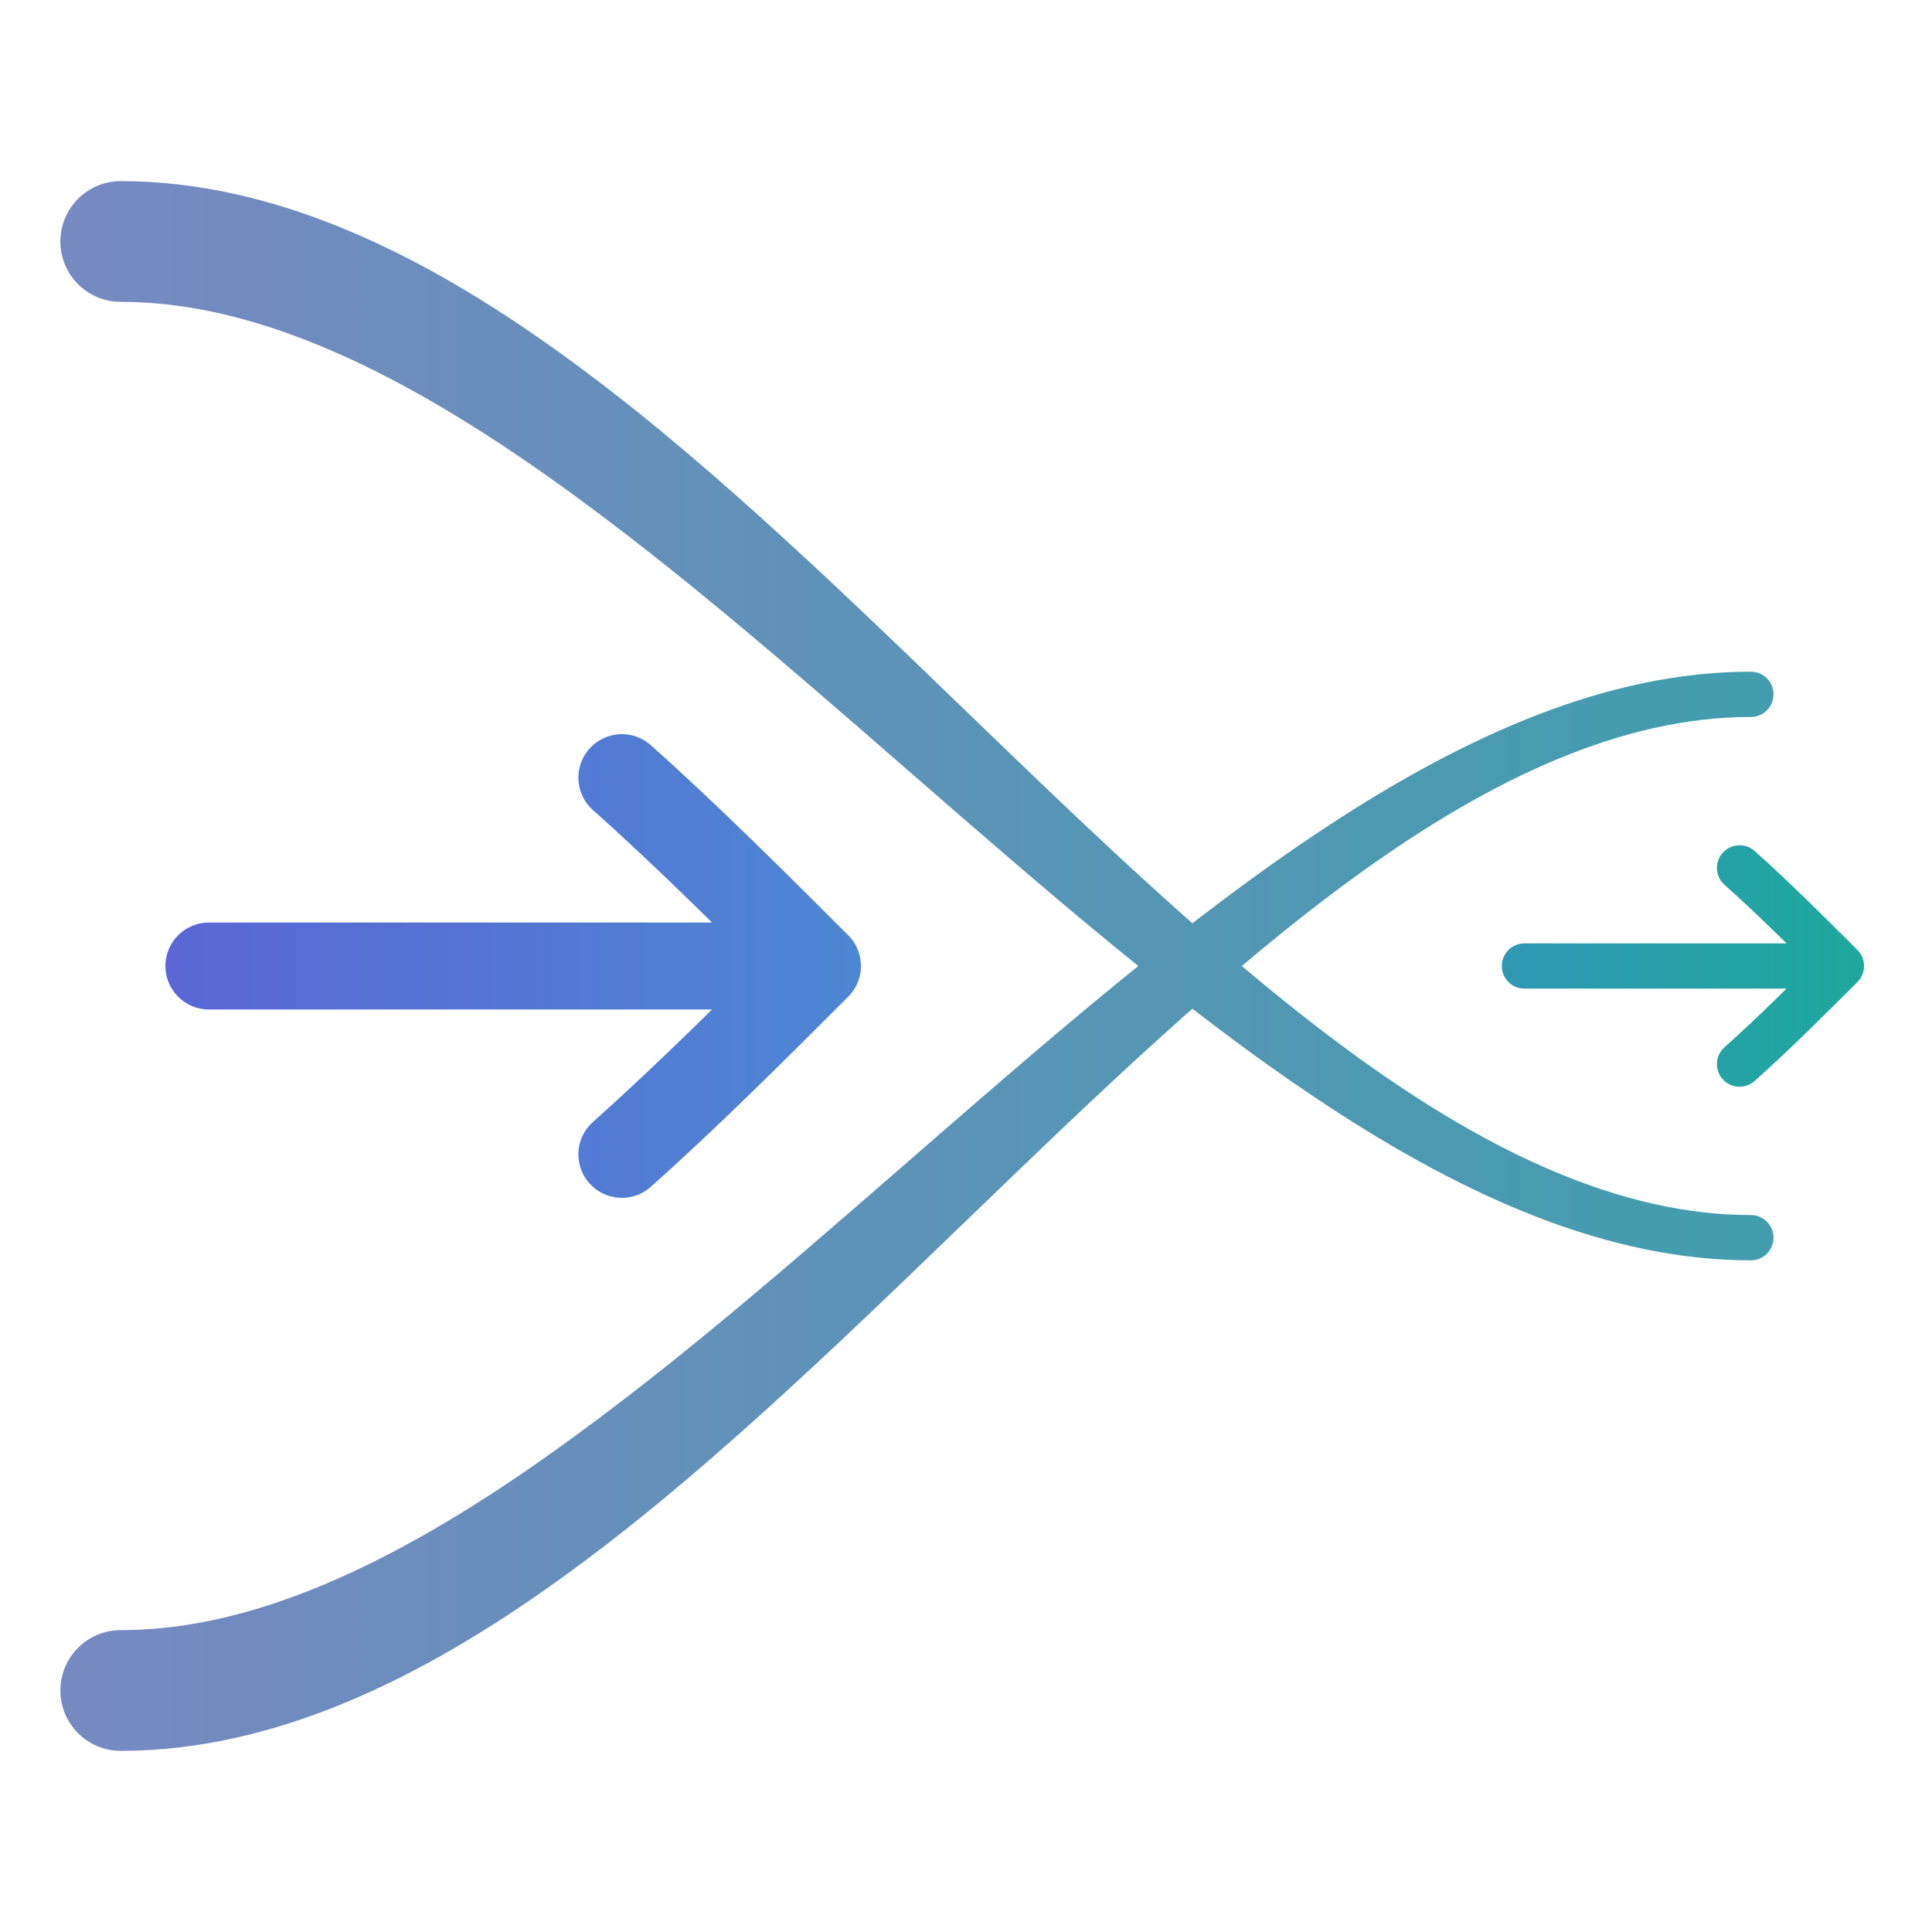
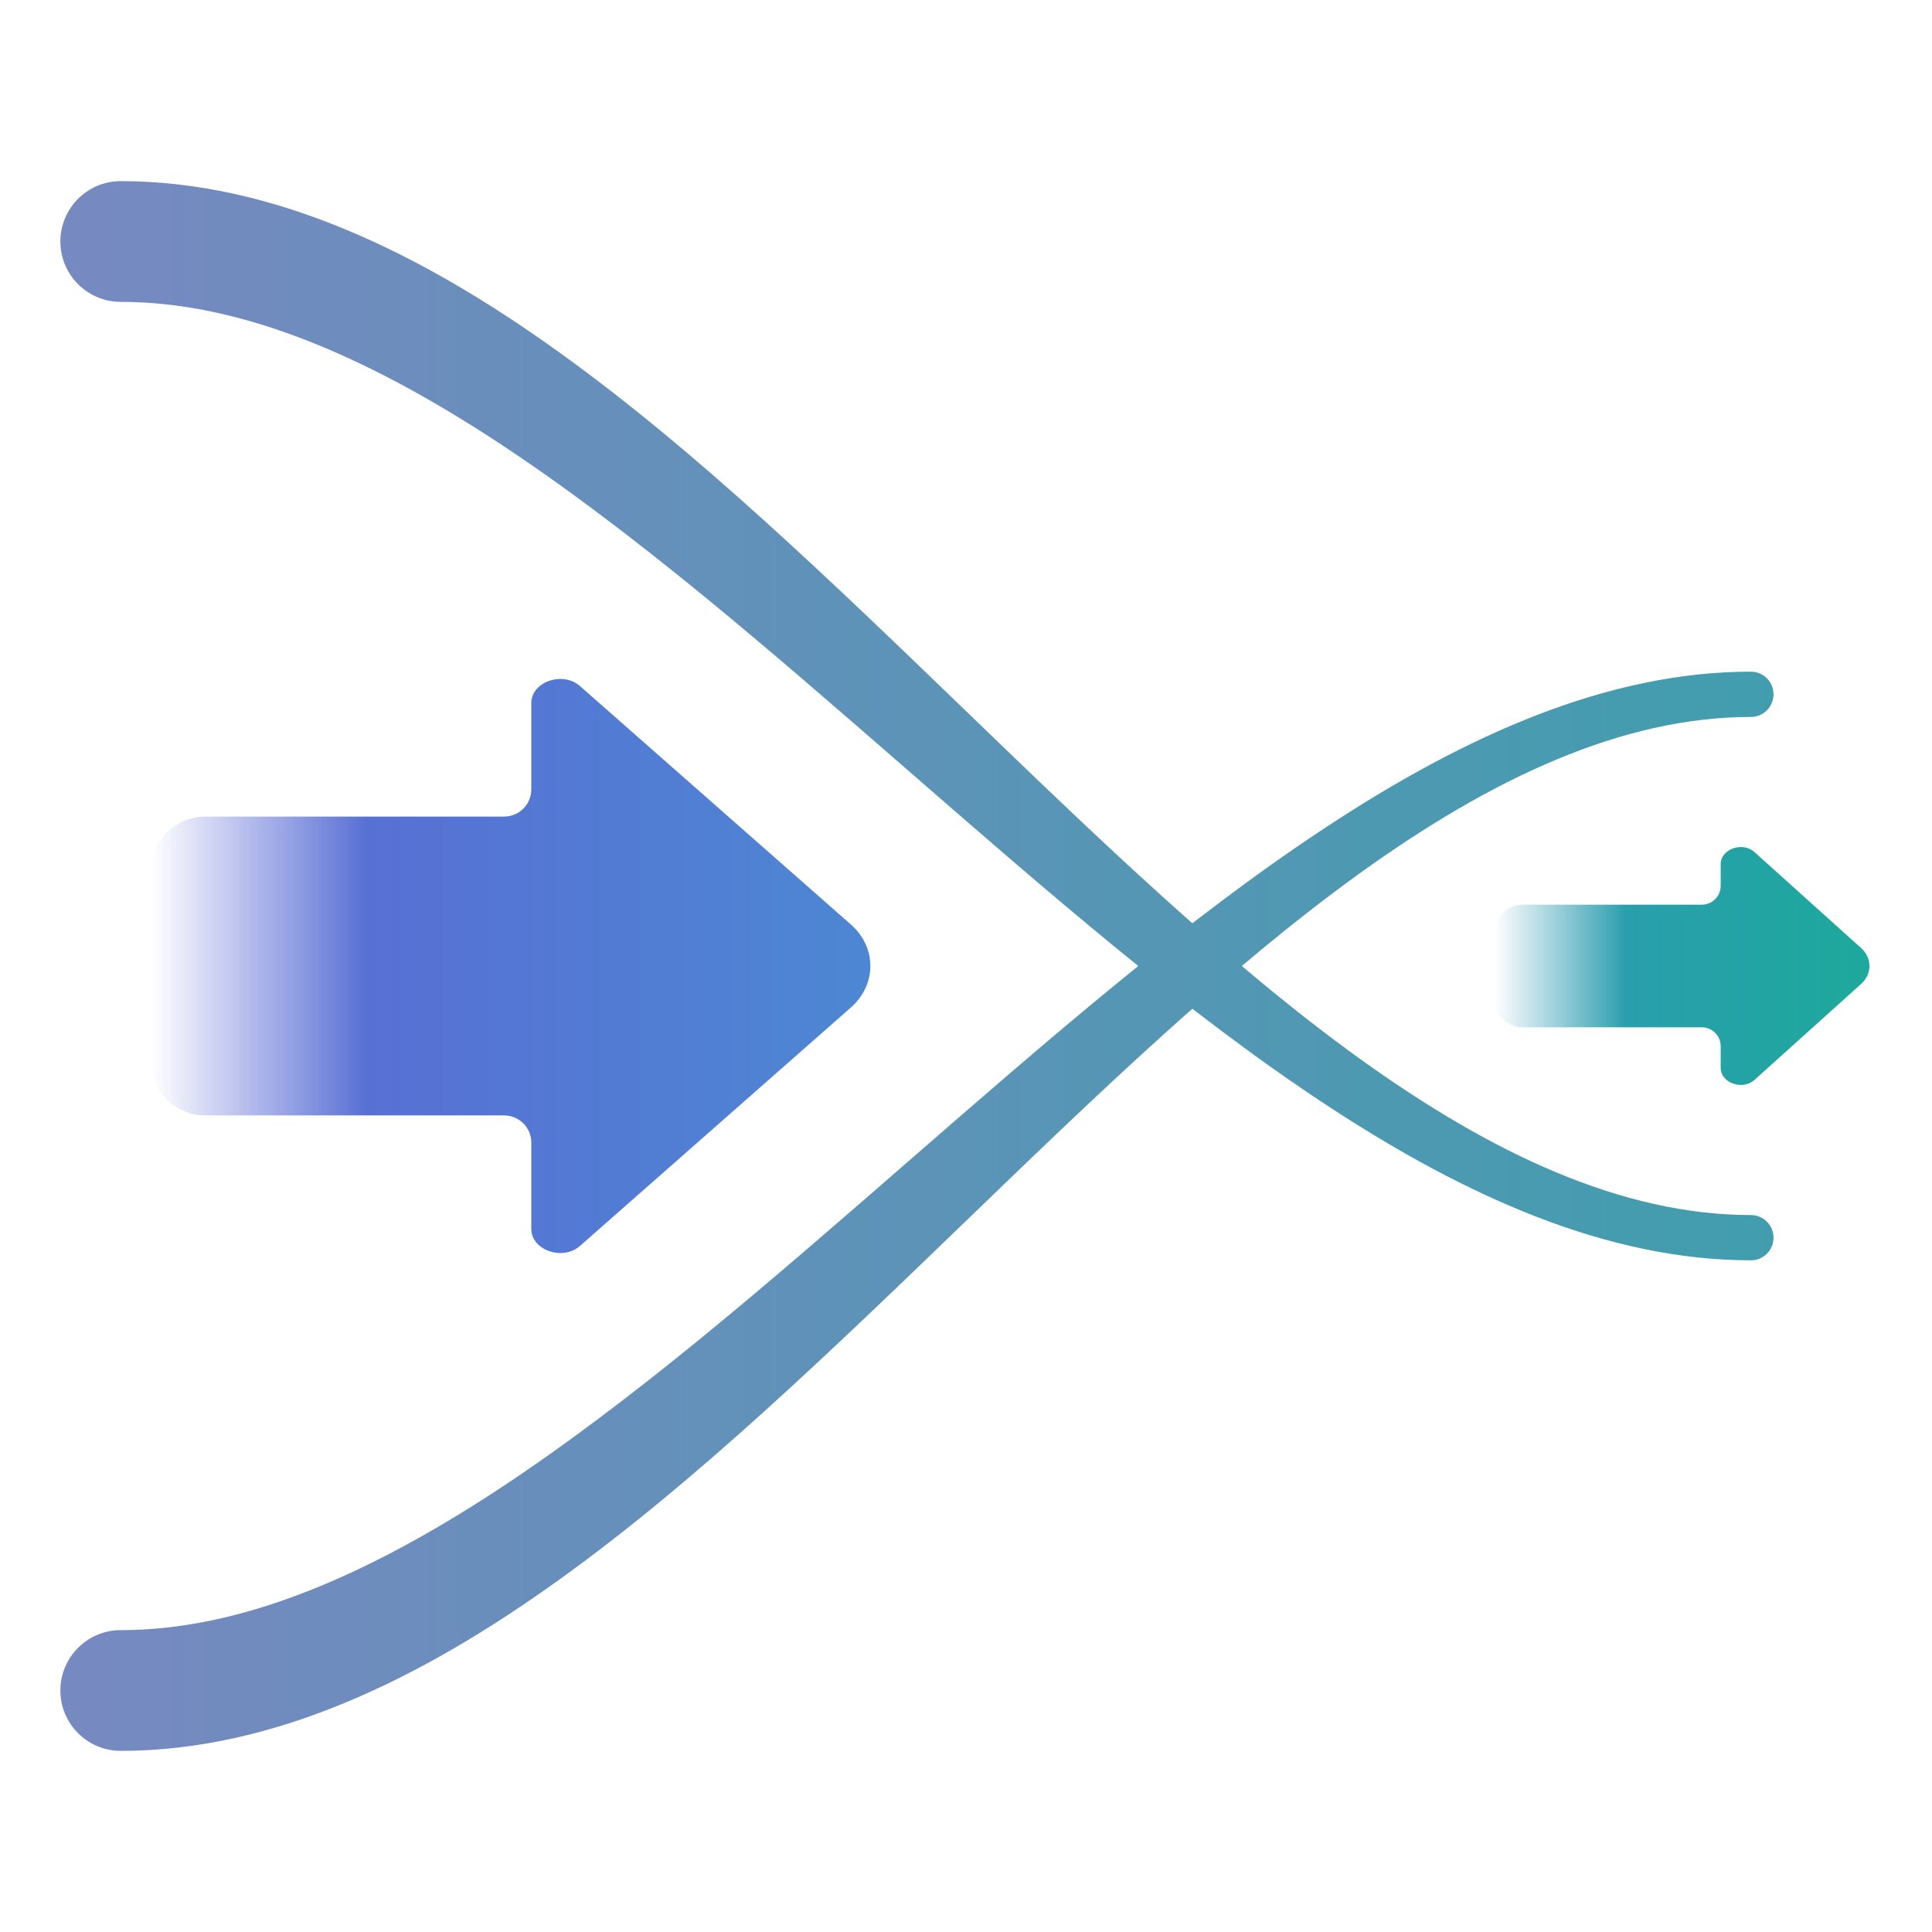
<svg xmlns="http://www.w3.org/2000/svg" width="1024" height="1024" viewBox="0 0 256 256" role="img" aria-labelledby="logo-title">
  <defs>
-     <linearGradient id="input-flow" gradientUnits="userSpaceOnUse" x1="0" y1="0" x2="100" y2="0">
-       <stop offset="0" stop-color="#5B66D5" />
+     <linearGradient id="input-flow" gradientUnits="userSpaceOnUse" x1="8" y1="128" x2="114" y2="128">
+       <stop offset="0" stop-color="#5B66D5" stop-opacity="0" />
+       <stop offset="0.3" stop-color="#5770D4" />
      <stop offset="1" stop-color="#4D87D3" />
    </linearGradient>
    <linearGradient id="funnel-flow" gradientUnits="userSpaceOnUse" x1="8" y1="128" x2="240" y2="128">
      <stop offset="0" stop-color="#7789C1" />
      <stop offset="1" stop-color="#409EAD" />
    </linearGradient>
-     <linearGradient id="output-flow" gradientUnits="userSpaceOnUse" x1="0" y1="0" x2="100" y2="0">
-       <stop offset="0" stop-color="#3098B5" />
+     <linearGradient id="output-flow" gradientUnits="userSpaceOnUse" x1="160" y1="128" x2="240" y2="128">
+       <stop offset="0" stop-color="#3098B5" stop-opacity="0" />
+       <stop offset="0.35" stop-color="#299EAC" />
      <stop offset="1" stop-color="#1DA99C" />
    </linearGradient>
  </defs>
-   <g id="input-arrow" transform="matrix(0.96 0 0 0.96 20 128)">
-     <path fill="none" stroke="url(#input-flow)" stroke-width="12" stroke-linecap="round" stroke-linejoin="round" d="M 8 0 L 92 0 M 65 -26 C 74 -18 84 -8 92 0 C 84 8 74 18 65 26" />
+   <g id="input-arrow" transform="matrix(0.9 0 0 0.9 12.8 12.8)">
+     <path fill="url(#input-flow)" d="M 16 106 L 60 106 C 62.21 106 64 104.21 64 102 L 64 89.28 C 64 86.13 68.68 84.55 71.18 86.8 L 111.04 121.88 C 114.88 125.25 114.88 130.75 111.04 134.12 L 71.18 169.2 C 68.68 171.45 64 169.87 64 166.72 L 64 154 C 64 151.79 62.21 150 60 150 L 16 150 C 11.58 150 8 146.42 8 142 L 8 114 C 8 109.58 11.58 106 16 106 Z" />
  </g>
  <g id="funnel-outline">
    <path id="funnel-cross-lower" fill="url(#funnel-flow)" d="M 16 232 C 26.22 232 36.24 229.58 45.9 225.55 C 55.56 221.53 64.91 215.92 74.09 209.32 C 83.27 202.73 92.27 195.15 101.18 187.1 C 110.1 179.05 118.93 170.53 127.72 162.05 C 136.51 153.57 145.25 145.13 153.99 137.24 C 162.72 129.35 171.44 122.01 180.14 115.74 C 188.85 109.47 197.54 104.27 206.2 100.66 C 214.85 97.04 223.46 95 232 95 C 233.66 95 235 93.66 235 92 C 235 90.34 233.66 89 232 89 C 222.54 89 213.15 91.09 203.8 94.69 C 194.46 98.29 185.15 103.4 175.86 109.51 C 166.56 115.61 157.28 122.71 148.01 130.29 C 138.75 137.87 129.49 145.93 120.28 153.95 C 111.07 161.97 101.9 169.95 92.82 177.37 C 83.73 184.79 74.73 191.64 65.91 197.43 C 57.09 203.21 48.44 207.91 40.1 211.1 C 31.76 214.3 23.78 216 16 216 C 11.58 216 8 219.58 8 224 C 8 228.42 11.58 232 16 232 Z" />
    <path id="funnel-cross-upper" fill="url(#funnel-flow)" d="M 16 24 C 26.22 24 36.24 26.42 45.9 30.45 C 55.56 34.47 64.91 40.08 74.09 46.68 C 83.27 53.27 92.27 60.85 101.18 68.9 C 110.1 76.95 118.93 85.47 127.72 93.95 C 136.51 102.43 145.25 110.87 153.99 118.76 C 162.72 126.65 171.44 133.99 180.14 140.26 C 188.85 146.53 197.54 151.73 206.2 155.34 C 214.85 158.96 223.46 161 232 161 C 233.66 161 235 162.34 235 164 C 235 165.66 233.66 167 232 167 C 222.54 167 213.15 164.91 203.8 161.31 C 194.46 157.71 185.15 152.6 175.86 146.49 C 166.56 140.39 157.28 133.29 148.01 125.71 C 138.75 118.13 129.49 110.07 120.28 102.05 C 111.07 94.03 101.9 86.05 92.82 78.63 C 83.73 71.21 74.73 64.36 65.91 58.57 C 57.09 52.79 48.44 48.09 40.1 44.9 C 31.76 41.7 23.78 40 16 40 C 11.58 40 8 36.42 8 32 C 8 27.58 11.58 24 16 24 Z" />
  </g>
-   <g id="output-arrow" transform="matrix(0.5 0 0 0.5 198 128)">
-     <path fill="none" stroke="url(#output-flow)" stroke-width="12" stroke-linecap="round" stroke-linejoin="round" d="M 8 0 L 92 0 M 65 -26 C 74 -18 84 -8 92 0 C 84 8 74 18 65 26" />
+   <g id="output-arrow" transform="matrix(0.625 0 0 0.625 98 48)">
+     <path fill="url(#output-flow)" d="M 166 115 L 204 115 C 206.21 115 208 113.21 208 111 L 208 106.4 C 208 103.18 212.68 101.56 215.18 103.86 L 237.8 124.22 C 240.12 126.31 240.12 129.69 237.8 131.78 L 215.18 152.14 C 212.68 154.44 208 152.82 208 149.6 L 208 145 C 208 142.79 206.21 141 204 141 L 166 141 C 162.69 141 160 138.31 160 135 L 160 121 C 160 117.69 162.69 115 166 115 Z" />
  </g>
</svg>
